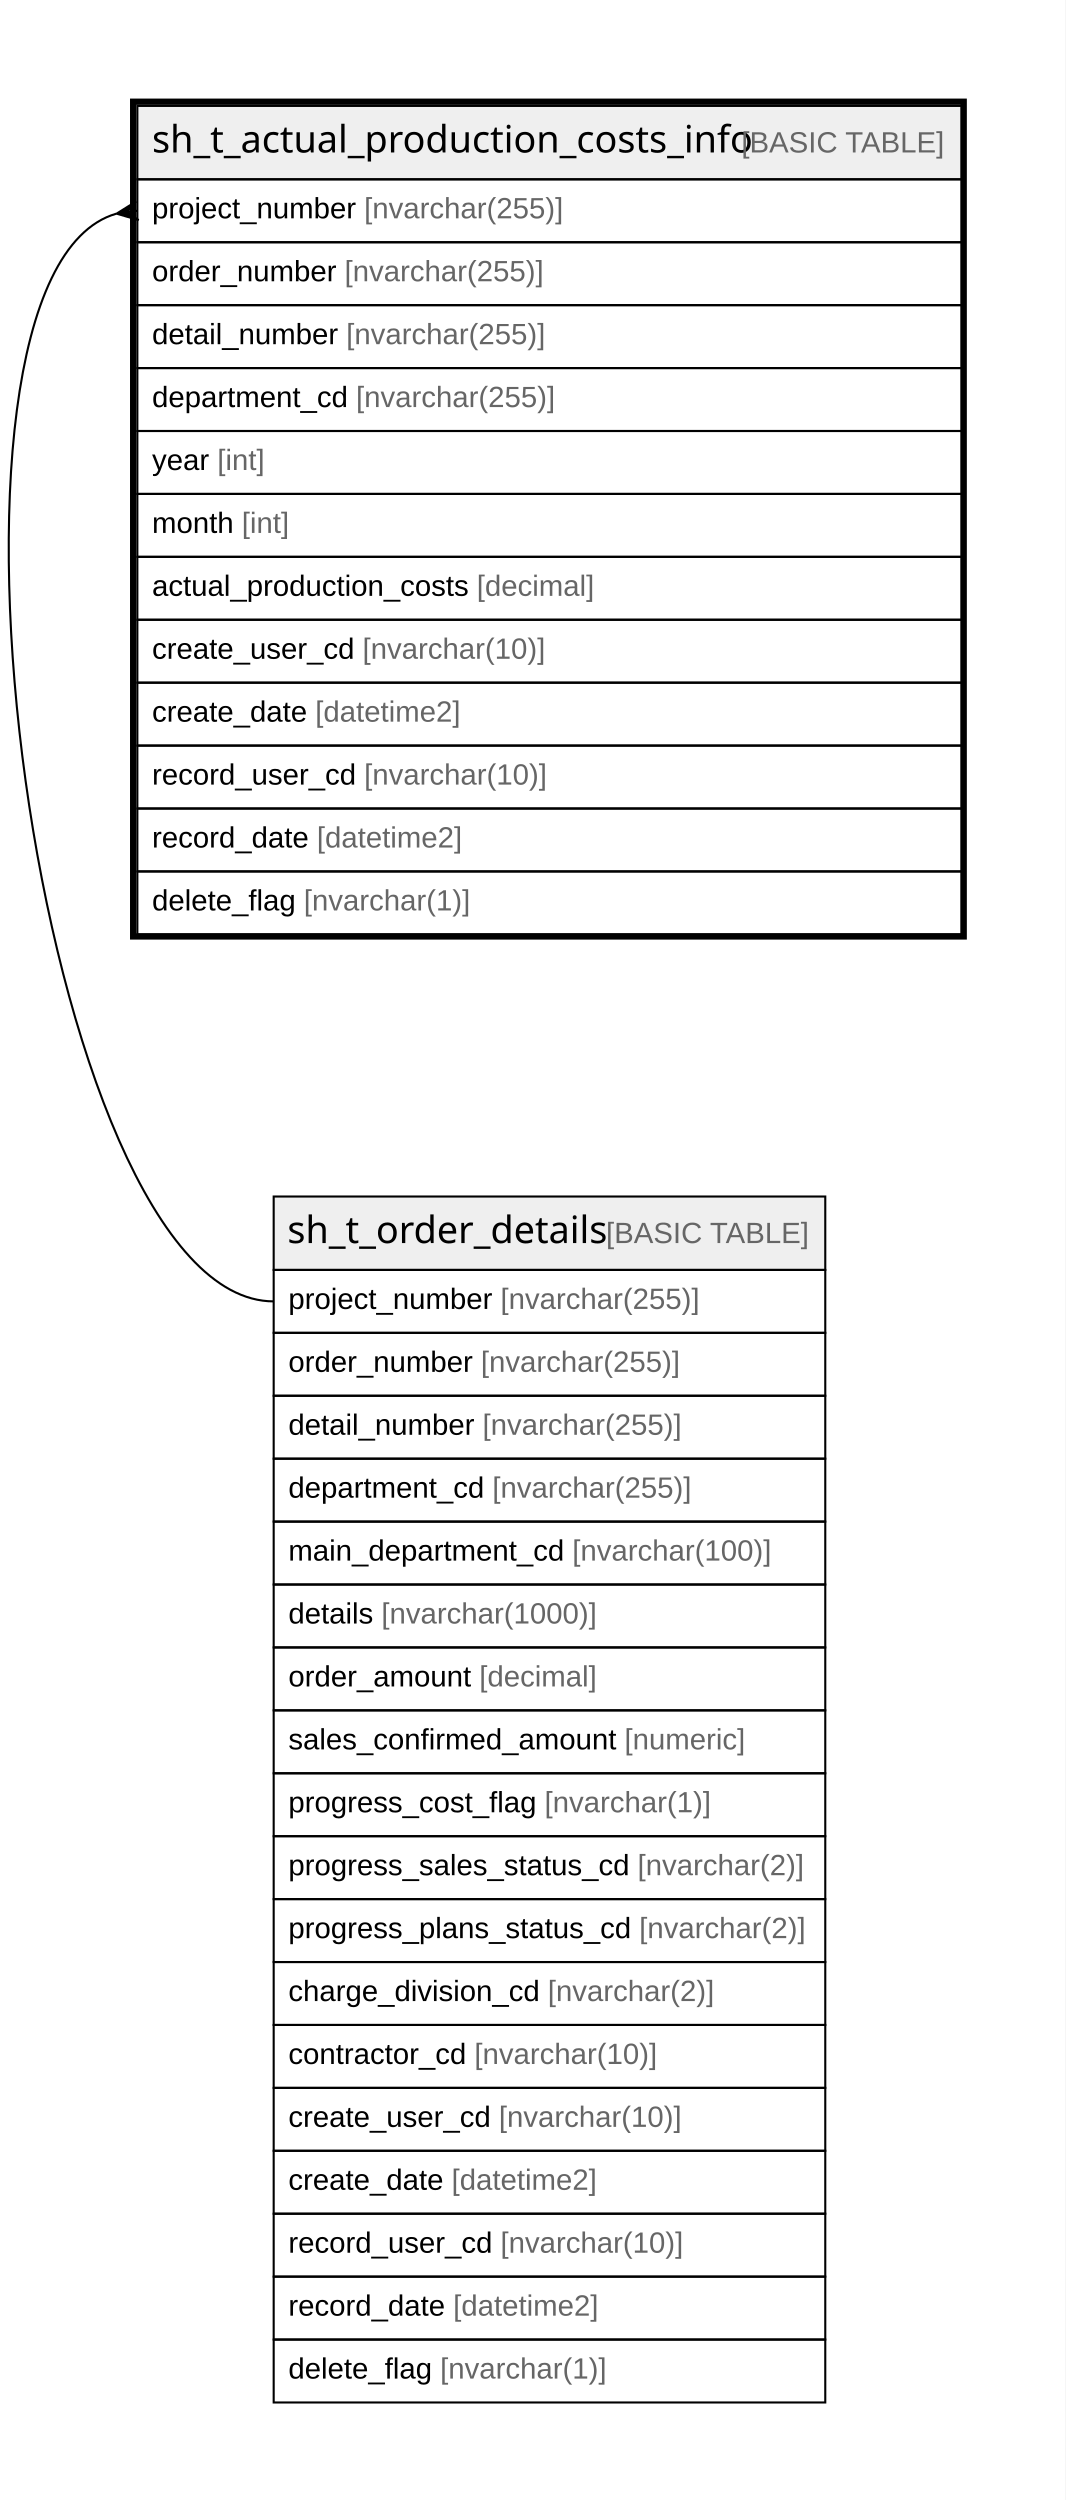
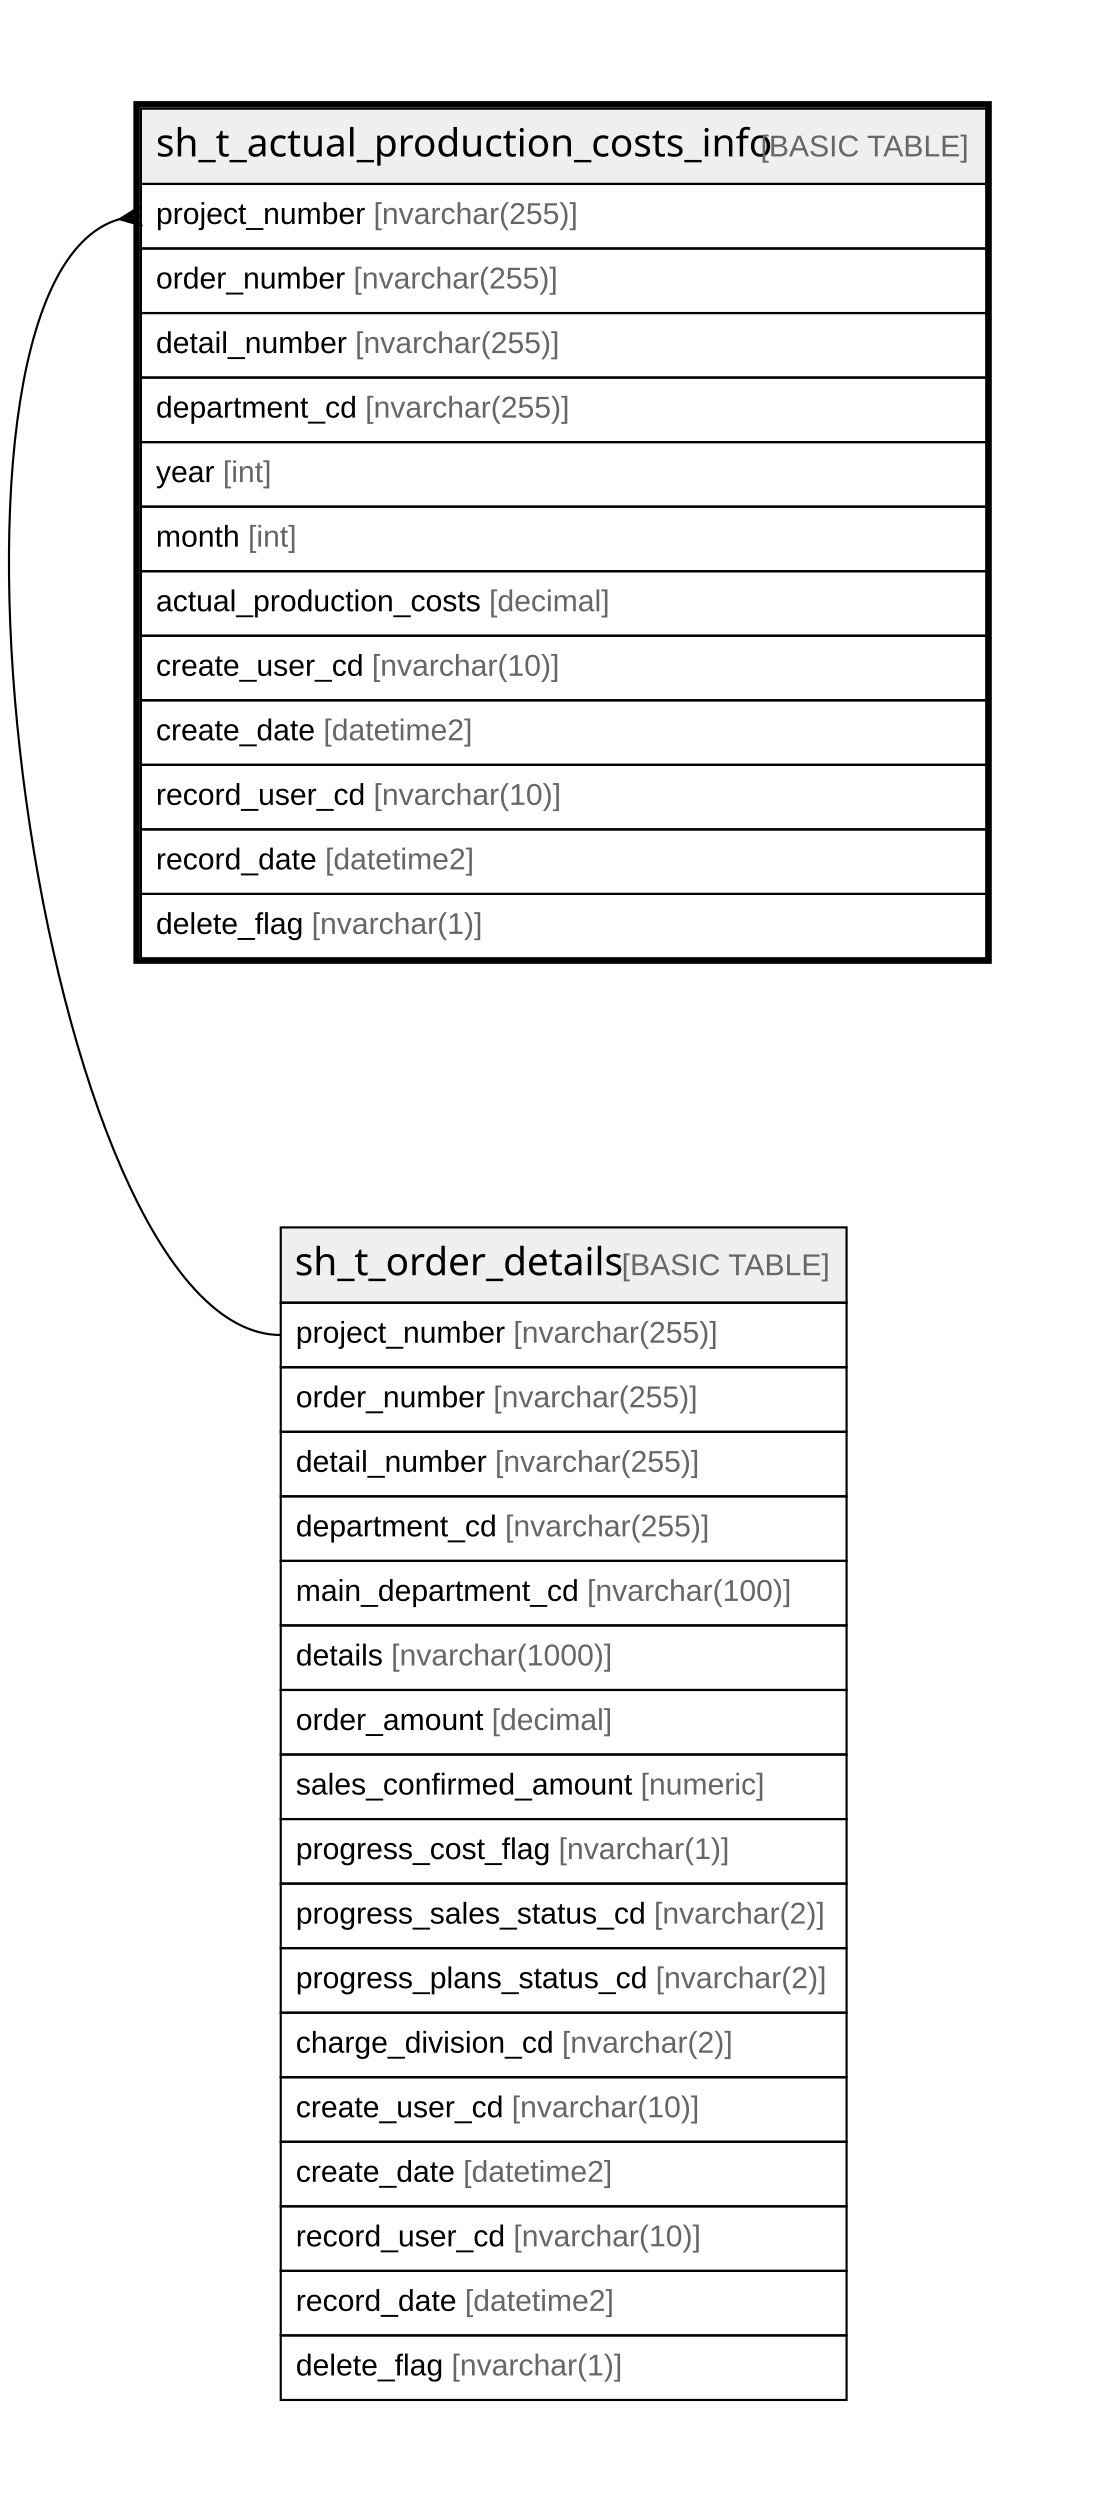
- <svg xmlns="http://www.w3.org/2000/svg" width="508pt" height="1192pt" viewBox="0.00 0.00 507.98 1192.00">
-   <g id="graph0" class="graph" transform="scale(1 1) rotate(0) translate(4 1188)">
-     <polygon fill="#ffffff" stroke="transparent" points="-4,4 -4,-1188 503.981,-1188 503.981,4 -4,4" />
+ <svg xmlns="http://www.w3.org/2000/svg" width="508pt" height="1162pt" viewBox="0.00 0.00 507.98 1162.00">
+   <g id="graph0" class="graph" transform="scale(1 1) rotate(0) translate(4 1158)">
+     <polygon fill="#ffffff" stroke="transparent" points="-4,4 -4,-1158 503.981,-1158 503.981,4 -4,4" />
    <g id="node1" class="node">
-       <polygon fill="#efefef" stroke="transparent" points="61.481,-1102.5 61.481,-1137.5 454.481,-1137.5 454.481,-1102.5 61.481,-1102.5" />
-       <polygon fill="none" stroke="#000000" points="61.481,-1102.5 61.481,-1137.5 454.481,-1137.5 454.481,-1102.5 61.481,-1102.5" />
-       <text text-anchor="start" x="68.475" y="-1115.3" font-family="Arial Bold" font-size="18.00" fill="#000000">sh_t_actual_production_costs_info</text>
-       <text text-anchor="start" x="345.572" y="-1115.3" font-family="Arial" font-size="14.00" fill="#000000"> </text>
-       <text text-anchor="start" x="349.463" y="-1115.3" font-family="Arial" font-size="14.00" fill="#666666">[BASIC TABLE]</text>
-       <polygon fill="none" stroke="#000000" points="61.481,-1072.5 61.481,-1102.5 454.481,-1102.5 454.481,-1072.5 61.481,-1072.5" />
-       <text text-anchor="start" x="68.481" y="-1083.9" font-family="Arial" font-size="14.00" fill="#000000">project_number </text>
-       <text text-anchor="start" x="169.611" y="-1083.9" font-family="Arial" font-size="14.00" fill="#666666">[nvarchar(255)]</text>
+       <polygon fill="#efefef" stroke="transparent" points="61.481,-1072.5 61.481,-1107.5 454.481,-1107.5 454.481,-1072.5 61.481,-1072.5" />
+       <polygon fill="none" stroke="#000000" points="61.481,-1072.5 61.481,-1107.5 454.481,-1107.5 454.481,-1072.5 61.481,-1072.5" />
+       <text text-anchor="start" x="68.475" y="-1085.3" font-family="Arial Bold" font-size="18.00" fill="#000000">sh_t_actual_production_costs_info</text>
+       <text text-anchor="start" x="345.572" y="-1085.3" font-family="Arial" font-size="14.00" fill="#000000"> </text>
+       <text text-anchor="start" x="349.463" y="-1085.3" font-family="Arial" font-size="14.00" fill="#666666">[BASIC TABLE]</text>
      <polygon fill="none" stroke="#000000" points="61.481,-1042.5 61.481,-1072.5 454.481,-1072.5 454.481,-1042.5 61.481,-1042.5" />
-       <text text-anchor="start" x="68.481" y="-1053.9" font-family="Arial" font-size="14.00" fill="#000000">order_number </text>
-       <text text-anchor="start" x="160.275" y="-1053.9" font-family="Arial" font-size="14.00" fill="#666666">[nvarchar(255)]</text>
+       <text text-anchor="start" x="68.481" y="-1053.9" font-family="Arial" font-size="14.00" fill="#000000">project_number </text>
+       <text text-anchor="start" x="169.611" y="-1053.9" font-family="Arial" font-size="14.00" fill="#666666">[nvarchar(255)]</text>
      <polygon fill="none" stroke="#000000" points="61.481,-1012.5 61.481,-1042.5 454.481,-1042.5 454.481,-1012.5 61.481,-1012.5" />
-       <text text-anchor="start" x="68.481" y="-1023.9" font-family="Arial" font-size="14.00" fill="#000000">detail_number </text>
-       <text text-anchor="start" x="161.057" y="-1023.9" font-family="Arial" font-size="14.00" fill="#666666">[nvarchar(255)]</text>
+       <text text-anchor="start" x="68.481" y="-1023.9" font-family="Arial" font-size="14.00" fill="#000000">order_number </text>
+       <text text-anchor="start" x="160.275" y="-1023.9" font-family="Arial" font-size="14.00" fill="#666666">[nvarchar(255)]</text>
      <polygon fill="none" stroke="#000000" points="61.481,-982.5 61.481,-1012.5 454.481,-1012.5 454.481,-982.5 61.481,-982.5" />
-       <text text-anchor="start" x="68.481" y="-993.9" font-family="Arial" font-size="14.00" fill="#000000">department_cd </text>
-       <text text-anchor="start" x="165.735" y="-993.9" font-family="Arial" font-size="14.00" fill="#666666">[nvarchar(255)]</text>
+       <text text-anchor="start" x="68.481" y="-993.9" font-family="Arial" font-size="14.00" fill="#000000">detail_number </text>
+       <text text-anchor="start" x="161.057" y="-993.9" font-family="Arial" font-size="14.00" fill="#666666">[nvarchar(255)]</text>
      <polygon fill="none" stroke="#000000" points="61.481,-952.5 61.481,-982.5 454.481,-982.5 454.481,-952.5 61.481,-952.5" />
-       <text text-anchor="start" x="68.481" y="-963.9" font-family="Arial" font-size="14.00" fill="#000000">year </text>
-       <text text-anchor="start" x="99.597" y="-963.9" font-family="Arial" font-size="14.00" fill="#666666">[int]</text>
+       <text text-anchor="start" x="68.481" y="-963.9" font-family="Arial" font-size="14.00" fill="#000000">department_cd </text>
+       <text text-anchor="start" x="165.735" y="-963.9" font-family="Arial" font-size="14.00" fill="#666666">[nvarchar(255)]</text>
      <polygon fill="none" stroke="#000000" points="61.481,-922.5 61.481,-952.5 454.481,-952.5 454.481,-922.5 61.481,-922.5" />
-       <text text-anchor="start" x="68.481" y="-933.9" font-family="Arial" font-size="14.00" fill="#000000">month </text>
-       <text text-anchor="start" x="111.271" y="-933.9" font-family="Arial" font-size="14.00" fill="#666666">[int]</text>
+       <text text-anchor="start" x="68.481" y="-933.9" font-family="Arial" font-size="14.00" fill="#000000">year </text>
+       <text text-anchor="start" x="99.597" y="-933.9" font-family="Arial" font-size="14.00" fill="#666666">[int]</text>
      <polygon fill="none" stroke="#000000" points="61.481,-892.5 61.481,-922.5 454.481,-922.5 454.481,-892.5 61.481,-892.5" />
-       <text text-anchor="start" x="68.481" y="-903.9" font-family="Arial" font-size="14.00" fill="#000000">actual_production_costs </text>
-       <text text-anchor="start" x="223.308" y="-903.9" font-family="Arial" font-size="14.00" fill="#666666">[decimal]</text>
+       <text text-anchor="start" x="68.481" y="-903.9" font-family="Arial" font-size="14.00" fill="#000000">month </text>
+       <text text-anchor="start" x="111.271" y="-903.9" font-family="Arial" font-size="14.00" fill="#666666">[int]</text>
      <polygon fill="none" stroke="#000000" points="61.481,-862.5 61.481,-892.5 454.481,-892.5 454.481,-862.5 61.481,-862.5" />
-       <text text-anchor="start" x="68.481" y="-873.9" font-family="Arial" font-size="14.00" fill="#000000">create_user_cd </text>
-       <text text-anchor="start" x="168.844" y="-873.9" font-family="Arial" font-size="14.00" fill="#666666">[nvarchar(10)]</text>
+       <text text-anchor="start" x="68.481" y="-873.9" font-family="Arial" font-size="14.00" fill="#000000">actual_production_costs </text>
+       <text text-anchor="start" x="223.308" y="-873.9" font-family="Arial" font-size="14.00" fill="#666666">[decimal]</text>
      <polygon fill="none" stroke="#000000" points="61.481,-832.5 61.481,-862.5 454.481,-862.5 454.481,-832.5 61.481,-832.5" />
-       <text text-anchor="start" x="68.481" y="-843.9" font-family="Arial" font-size="14.00" fill="#000000">create_date </text>
-       <text text-anchor="start" x="146.292" y="-843.9" font-family="Arial" font-size="14.00" fill="#666666">[datetime2]</text>
+       <text text-anchor="start" x="68.481" y="-843.9" font-family="Arial" font-size="14.00" fill="#000000">create_user_cd </text>
+       <text text-anchor="start" x="168.844" y="-843.9" font-family="Arial" font-size="14.00" fill="#666666">[nvarchar(10)]</text>
      <polygon fill="none" stroke="#000000" points="61.481,-802.5 61.481,-832.5 454.481,-832.5 454.481,-802.5 61.481,-802.5" />
-       <text text-anchor="start" x="68.481" y="-813.9" font-family="Arial" font-size="14.00" fill="#000000">record_user_cd </text>
-       <text text-anchor="start" x="169.614" y="-813.9" font-family="Arial" font-size="14.00" fill="#666666">[nvarchar(10)]</text>
+       <text text-anchor="start" x="68.481" y="-813.9" font-family="Arial" font-size="14.00" fill="#000000">create_date </text>
+       <text text-anchor="start" x="146.292" y="-813.9" font-family="Arial" font-size="14.00" fill="#666666">[datetime2]</text>
      <polygon fill="none" stroke="#000000" points="61.481,-772.5 61.481,-802.5 454.481,-802.5 454.481,-772.5 61.481,-772.5" />
-       <text text-anchor="start" x="68.481" y="-783.9" font-family="Arial" font-size="14.00" fill="#000000">record_date </text>
-       <text text-anchor="start" x="147.062" y="-783.9" font-family="Arial" font-size="14.00" fill="#666666">[datetime2]</text>
+       <text text-anchor="start" x="68.481" y="-783.9" font-family="Arial" font-size="14.00" fill="#000000">record_user_cd </text>
+       <text text-anchor="start" x="169.614" y="-783.9" font-family="Arial" font-size="14.00" fill="#666666">[nvarchar(10)]</text>
      <polygon fill="none" stroke="#000000" points="61.481,-742.5 61.481,-772.5 454.481,-772.5 454.481,-742.5 61.481,-742.5" />
-       <text text-anchor="start" x="68.481" y="-753.9" font-family="Arial" font-size="14.00" fill="#000000">delete_flag </text>
-       <text text-anchor="start" x="140.844" y="-753.9" font-family="Arial" font-size="14.00" fill="#666666">[nvarchar(1)]</text>
-       <polygon fill="none" stroke="#000000" stroke-width="3" points="59.481,-741.5 59.481,-1139.5 455.481,-1139.5 455.481,-741.5 59.481,-741.5" />
+       <text text-anchor="start" x="68.481" y="-753.9" font-family="Arial" font-size="14.00" fill="#000000">record_date </text>
+       <text text-anchor="start" x="147.062" y="-753.9" font-family="Arial" font-size="14.00" fill="#666666">[datetime2]</text>
+       <polygon fill="none" stroke="#000000" points="61.481,-712.5 61.481,-742.5 454.481,-742.5 454.481,-712.5 61.481,-712.5" />
+       <text text-anchor="start" x="68.481" y="-723.9" font-family="Arial" font-size="14.00" fill="#000000">delete_flag </text>
+       <text text-anchor="start" x="140.844" y="-723.9" font-family="Arial" font-size="14.00" fill="#666666">[nvarchar(1)]</text>
+       <polygon fill="none" stroke="#000000" stroke-width="3" points="59.481,-711.5 59.481,-1109.5 455.481,-1109.5 455.481,-711.5 59.481,-711.5" />
    </g>
    <g id="node2" class="node">
-       <polygon fill="#efefef" stroke="transparent" points="126.481,-582.5 126.481,-617.5 389.481,-617.5 389.481,-582.5 126.481,-582.5" />
-       <polygon fill="none" stroke="#000000" points="126.481,-582.5 126.481,-617.5 389.481,-617.5 389.481,-582.5 126.481,-582.5" />
-       <text text-anchor="start" x="133.004" y="-595.3" font-family="Arial Bold" font-size="18.00" fill="#000000">sh_t_order_details</text>
-       <text text-anchor="start" x="281.043" y="-595.3" font-family="Arial" font-size="14.00" fill="#000000"> </text>
-       <text text-anchor="start" x="284.934" y="-595.3" font-family="Arial" font-size="14.00" fill="#666666">[BASIC TABLE]</text>
-       <polygon fill="none" stroke="#000000" points="126.481,-552.5 126.481,-582.5 389.481,-582.5 389.481,-552.5 126.481,-552.5" />
-       <text text-anchor="start" x="133.481" y="-563.9" font-family="Arial" font-size="14.00" fill="#000000">project_number </text>
-       <text text-anchor="start" x="234.611" y="-563.9" font-family="Arial" font-size="14.00" fill="#666666">[nvarchar(255)]</text>
+       <polygon fill="#efefef" stroke="transparent" points="126.481,-552.5 126.481,-587.5 389.481,-587.5 389.481,-552.5 126.481,-552.5" />
+       <polygon fill="none" stroke="#000000" points="126.481,-552.5 126.481,-587.5 389.481,-587.5 389.481,-552.5 126.481,-552.5" />
+       <text text-anchor="start" x="133.004" y="-565.3" font-family="Arial Bold" font-size="18.00" fill="#000000">sh_t_order_details</text>
+       <text text-anchor="start" x="281.043" y="-565.3" font-family="Arial" font-size="14.00" fill="#000000"> </text>
+       <text text-anchor="start" x="284.934" y="-565.3" font-family="Arial" font-size="14.00" fill="#666666">[BASIC TABLE]</text>
      <polygon fill="none" stroke="#000000" points="126.481,-522.5 126.481,-552.5 389.481,-552.5 389.481,-522.5 126.481,-522.5" />
-       <text text-anchor="start" x="133.481" y="-533.9" font-family="Arial" font-size="14.00" fill="#000000">order_number </text>
-       <text text-anchor="start" x="225.275" y="-533.9" font-family="Arial" font-size="14.00" fill="#666666">[nvarchar(255)]</text>
+       <text text-anchor="start" x="133.481" y="-533.9" font-family="Arial" font-size="14.00" fill="#000000">project_number </text>
+       <text text-anchor="start" x="234.611" y="-533.9" font-family="Arial" font-size="14.00" fill="#666666">[nvarchar(255)]</text>
      <polygon fill="none" stroke="#000000" points="126.481,-492.5 126.481,-522.5 389.481,-522.5 389.481,-492.5 126.481,-492.5" />
-       <text text-anchor="start" x="133.481" y="-503.9" font-family="Arial" font-size="14.00" fill="#000000">detail_number </text>
-       <text text-anchor="start" x="226.057" y="-503.9" font-family="Arial" font-size="14.00" fill="#666666">[nvarchar(255)]</text>
+       <text text-anchor="start" x="133.481" y="-503.9" font-family="Arial" font-size="14.00" fill="#000000">order_number </text>
+       <text text-anchor="start" x="225.275" y="-503.9" font-family="Arial" font-size="14.00" fill="#666666">[nvarchar(255)]</text>
      <polygon fill="none" stroke="#000000" points="126.481,-462.5 126.481,-492.5 389.481,-492.5 389.481,-462.5 126.481,-462.5" />
-       <text text-anchor="start" x="133.481" y="-473.9" font-family="Arial" font-size="14.00" fill="#000000">department_cd </text>
-       <text text-anchor="start" x="230.735" y="-473.9" font-family="Arial" font-size="14.00" fill="#666666">[nvarchar(255)]</text>
+       <text text-anchor="start" x="133.481" y="-473.9" font-family="Arial" font-size="14.00" fill="#000000">detail_number </text>
+       <text text-anchor="start" x="226.057" y="-473.9" font-family="Arial" font-size="14.00" fill="#666666">[nvarchar(255)]</text>
      <polygon fill="none" stroke="#000000" points="126.481,-432.5 126.481,-462.5 389.481,-462.5 389.481,-432.5 126.481,-432.5" />
-       <text text-anchor="start" x="133.481" y="-443.9" font-family="Arial" font-size="14.00" fill="#000000">main_department_cd </text>
-       <text text-anchor="start" x="268.85" y="-443.9" font-family="Arial" font-size="14.00" fill="#666666">[nvarchar(100)]</text>
+       <text text-anchor="start" x="133.481" y="-443.9" font-family="Arial" font-size="14.00" fill="#000000">department_cd </text>
+       <text text-anchor="start" x="230.735" y="-443.9" font-family="Arial" font-size="14.00" fill="#666666">[nvarchar(255)]</text>
      <polygon fill="none" stroke="#000000" points="126.481,-402.5 126.481,-432.5 389.481,-432.5 389.481,-402.5 126.481,-402.5" />
-       <text text-anchor="start" x="133.481" y="-413.9" font-family="Arial" font-size="14.00" fill="#000000">details </text>
-       <text text-anchor="start" x="177.823" y="-413.9" font-family="Arial" font-size="14.00" fill="#666666">[nvarchar(1000)]</text>
+       <text text-anchor="start" x="133.481" y="-413.9" font-family="Arial" font-size="14.00" fill="#000000">main_department_cd </text>
+       <text text-anchor="start" x="268.85" y="-413.9" font-family="Arial" font-size="14.00" fill="#666666">[nvarchar(100)]</text>
      <polygon fill="none" stroke="#000000" points="126.481,-372.5 126.481,-402.5 389.481,-402.5 389.481,-372.5 126.481,-372.5" />
-       <text text-anchor="start" x="133.481" y="-383.9" font-family="Arial" font-size="14.00" fill="#000000">order_amount </text>
-       <text text-anchor="start" x="224.505" y="-383.9" font-family="Arial" font-size="14.00" fill="#666666">[decimal]</text>
+       <text text-anchor="start" x="133.481" y="-383.9" font-family="Arial" font-size="14.00" fill="#000000">details </text>
+       <text text-anchor="start" x="177.823" y="-383.9" font-family="Arial" font-size="14.00" fill="#666666">[nvarchar(1000)]</text>
      <polygon fill="none" stroke="#000000" points="126.481,-342.5 126.481,-372.5 389.481,-372.5 389.481,-342.5 126.481,-342.5" />
-       <text text-anchor="start" x="133.481" y="-353.9" font-family="Arial" font-size="14.00" fill="#000000">sales_confirmed_amount </text>
-       <text text-anchor="start" x="293.739" y="-353.9" font-family="Arial" font-size="14.00" fill="#666666">[numeric]</text>
+       <text text-anchor="start" x="133.481" y="-353.9" font-family="Arial" font-size="14.00" fill="#000000">order_amount </text>
+       <text text-anchor="start" x="224.505" y="-353.9" font-family="Arial" font-size="14.00" fill="#666666">[decimal]</text>
      <polygon fill="none" stroke="#000000" points="126.481,-312.5 126.481,-342.5 389.481,-342.5 389.481,-312.5 126.481,-312.5" />
-       <text text-anchor="start" x="133.481" y="-323.9" font-family="Arial" font-size="14.00" fill="#000000">progress_cost_flag </text>
-       <text text-anchor="start" x="255.624" y="-323.9" font-family="Arial" font-size="14.00" fill="#666666">[nvarchar(1)]</text>
+       <text text-anchor="start" x="133.481" y="-323.9" font-family="Arial" font-size="14.00" fill="#000000">sales_confirmed_amount </text>
+       <text text-anchor="start" x="293.739" y="-323.9" font-family="Arial" font-size="14.00" fill="#666666">[numeric]</text>
      <polygon fill="none" stroke="#000000" points="126.481,-282.5 126.481,-312.5 389.481,-312.5 389.481,-282.5 126.481,-282.5" />
-       <text text-anchor="start" x="133.481" y="-293.9" font-family="Arial" font-size="14.00" fill="#000000">progress_sales_status_cd </text>
-       <text text-anchor="start" x="299.972" y="-293.9" font-family="Arial" font-size="14.00" fill="#666666">[nvarchar(2)]</text>
+       <text text-anchor="start" x="133.481" y="-293.9" font-family="Arial" font-size="14.00" fill="#000000">progress_cost_flag </text>
+       <text text-anchor="start" x="255.624" y="-293.9" font-family="Arial" font-size="14.00" fill="#666666">[nvarchar(1)]</text>
      <polygon fill="none" stroke="#000000" points="126.481,-252.5 126.481,-282.5 389.481,-282.5 389.481,-252.5 126.481,-252.5" />
-       <text text-anchor="start" x="133.481" y="-263.9" font-family="Arial" font-size="14.00" fill="#000000">progress_plans_status_cd </text>
-       <text text-anchor="start" x="300.754" y="-263.9" font-family="Arial" font-size="14.00" fill="#666666">[nvarchar(2)]</text>
+       <text text-anchor="start" x="133.481" y="-263.9" font-family="Arial" font-size="14.00" fill="#000000">progress_sales_status_cd </text>
+       <text text-anchor="start" x="299.972" y="-263.9" font-family="Arial" font-size="14.00" fill="#666666">[nvarchar(2)]</text>
      <polygon fill="none" stroke="#000000" points="126.481,-222.5 126.481,-252.5 389.481,-252.5 389.481,-222.5 126.481,-222.5" />
-       <text text-anchor="start" x="133.481" y="-233.9" font-family="Arial" font-size="14.00" fill="#000000">charge_division_cd </text>
-       <text text-anchor="start" x="257.178" y="-233.9" font-family="Arial" font-size="14.00" fill="#666666">[nvarchar(2)]</text>
+       <text text-anchor="start" x="133.481" y="-233.9" font-family="Arial" font-size="14.00" fill="#000000">progress_plans_status_cd </text>
+       <text text-anchor="start" x="300.754" y="-233.9" font-family="Arial" font-size="14.00" fill="#666666">[nvarchar(2)]</text>
      <polygon fill="none" stroke="#000000" points="126.481,-192.5 126.481,-222.5 389.481,-222.5 389.481,-192.5 126.481,-192.5" />
-       <text text-anchor="start" x="133.481" y="-203.9" font-family="Arial" font-size="14.00" fill="#000000">contractor_cd </text>
-       <text text-anchor="start" x="222.17" y="-203.9" font-family="Arial" font-size="14.00" fill="#666666">[nvarchar(10)]</text>
+       <text text-anchor="start" x="133.481" y="-203.9" font-family="Arial" font-size="14.00" fill="#000000">charge_division_cd </text>
+       <text text-anchor="start" x="257.178" y="-203.9" font-family="Arial" font-size="14.00" fill="#666666">[nvarchar(2)]</text>
      <polygon fill="none" stroke="#000000" points="126.481,-162.5 126.481,-192.5 389.481,-192.5 389.481,-162.5 126.481,-162.5" />
      <text text-anchor="start" x="133.481" y="-173.9" font-family="Arial" font-size="14.00" fill="#000000">create_user_cd </text>
      <text text-anchor="start" x="233.844" y="-173.9" font-family="Arial" font-size="14.00" fill="#666666">[nvarchar(10)]</text>
      <polygon fill="none" stroke="#000000" points="126.481,-132.5 126.481,-162.5 389.481,-162.5 389.481,-132.5 126.481,-132.5" />
      <text text-anchor="start" x="133.481" y="-143.9" font-family="Arial" font-size="14.00" fill="#000000">create_date </text>
      <text text-anchor="start" x="211.292" y="-143.9" font-family="Arial" font-size="14.00" fill="#666666">[datetime2]</text>
      <polygon fill="none" stroke="#000000" points="126.481,-102.5 126.481,-132.5 389.481,-132.5 389.481,-102.5 126.481,-102.5" />
      <text text-anchor="start" x="133.481" y="-113.9" font-family="Arial" font-size="14.00" fill="#000000">record_user_cd </text>
      <text text-anchor="start" x="234.614" y="-113.9" font-family="Arial" font-size="14.00" fill="#666666">[nvarchar(10)]</text>
      <polygon fill="none" stroke="#000000" points="126.481,-72.5 126.481,-102.5 389.481,-102.5 389.481,-72.5 126.481,-72.5" />
      <text text-anchor="start" x="133.481" y="-83.9" font-family="Arial" font-size="14.00" fill="#000000">record_date </text>
      <text text-anchor="start" x="212.062" y="-83.9" font-family="Arial" font-size="14.00" fill="#666666">[datetime2]</text>
      <polygon fill="none" stroke="#000000" points="126.481,-42.5 126.481,-72.5 389.481,-72.5 389.481,-42.5 126.481,-42.5" />
      <text text-anchor="start" x="133.481" y="-53.9" font-family="Arial" font-size="14.00" fill="#000000">delete_flag </text>
      <text text-anchor="start" x="205.844" y="-53.9" font-family="Arial" font-size="14.00" fill="#666666">[nvarchar(1)]</text>
    </g>
    <g id="edge1" class="edge">
-       <path fill="none" stroke="#000000" d="M51.4,-1086.099C-50.991,-1056.492 13.552,-567.5 126.481,-567.5" />
-       <polygon fill="#000000" stroke="#000000" points="51.576,-1086.124 60.862,-1091.957 56.529,-1086.812 61.481,-1087.5 61.481,-1087.5 61.481,-1087.5 56.529,-1086.812 62.1,-1083.043 51.576,-1086.124 51.576,-1086.124" />
+       <path fill="none" stroke="#000000" d="M51.4,-1056.099C-50.991,-1026.492 13.552,-537.5 126.481,-537.5" />
+       <polygon fill="#000000" stroke="#000000" points="51.576,-1056.124 60.862,-1061.957 56.529,-1056.812 61.481,-1057.5 61.481,-1057.5 61.481,-1057.5 56.529,-1056.812 62.1,-1053.043 51.576,-1056.124 51.576,-1056.124" />
    </g>
  </g>
</svg>
